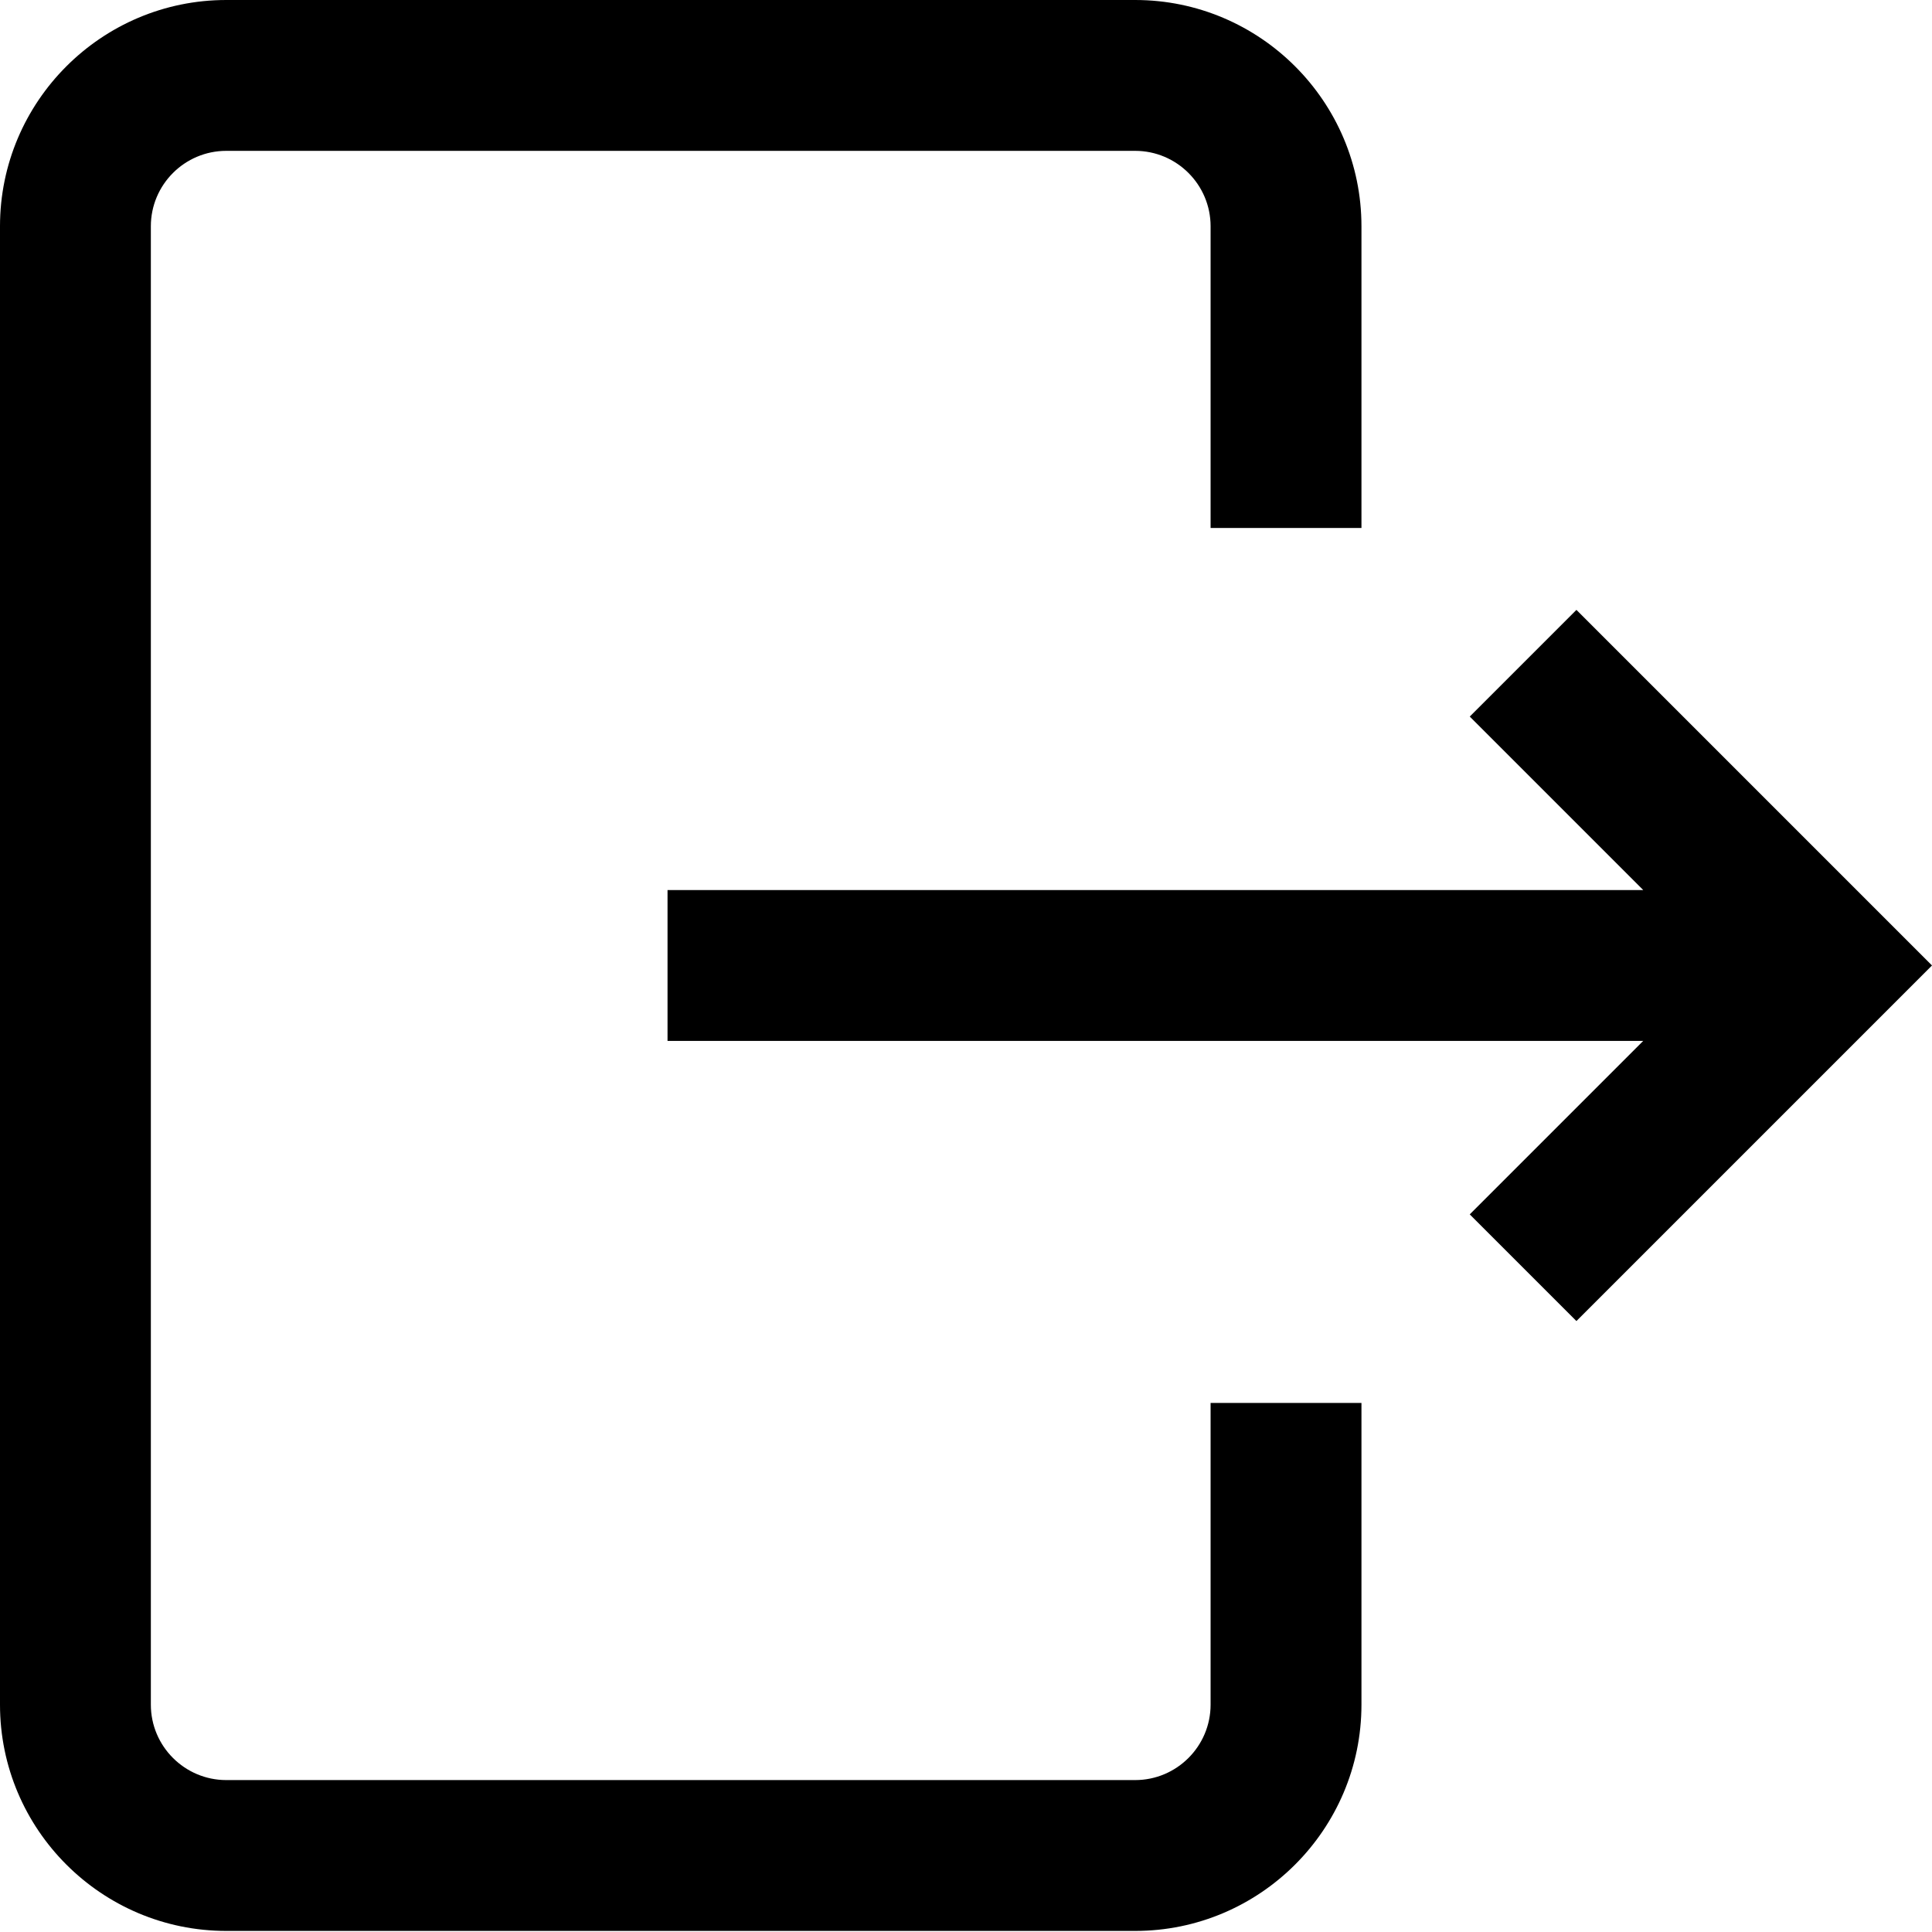
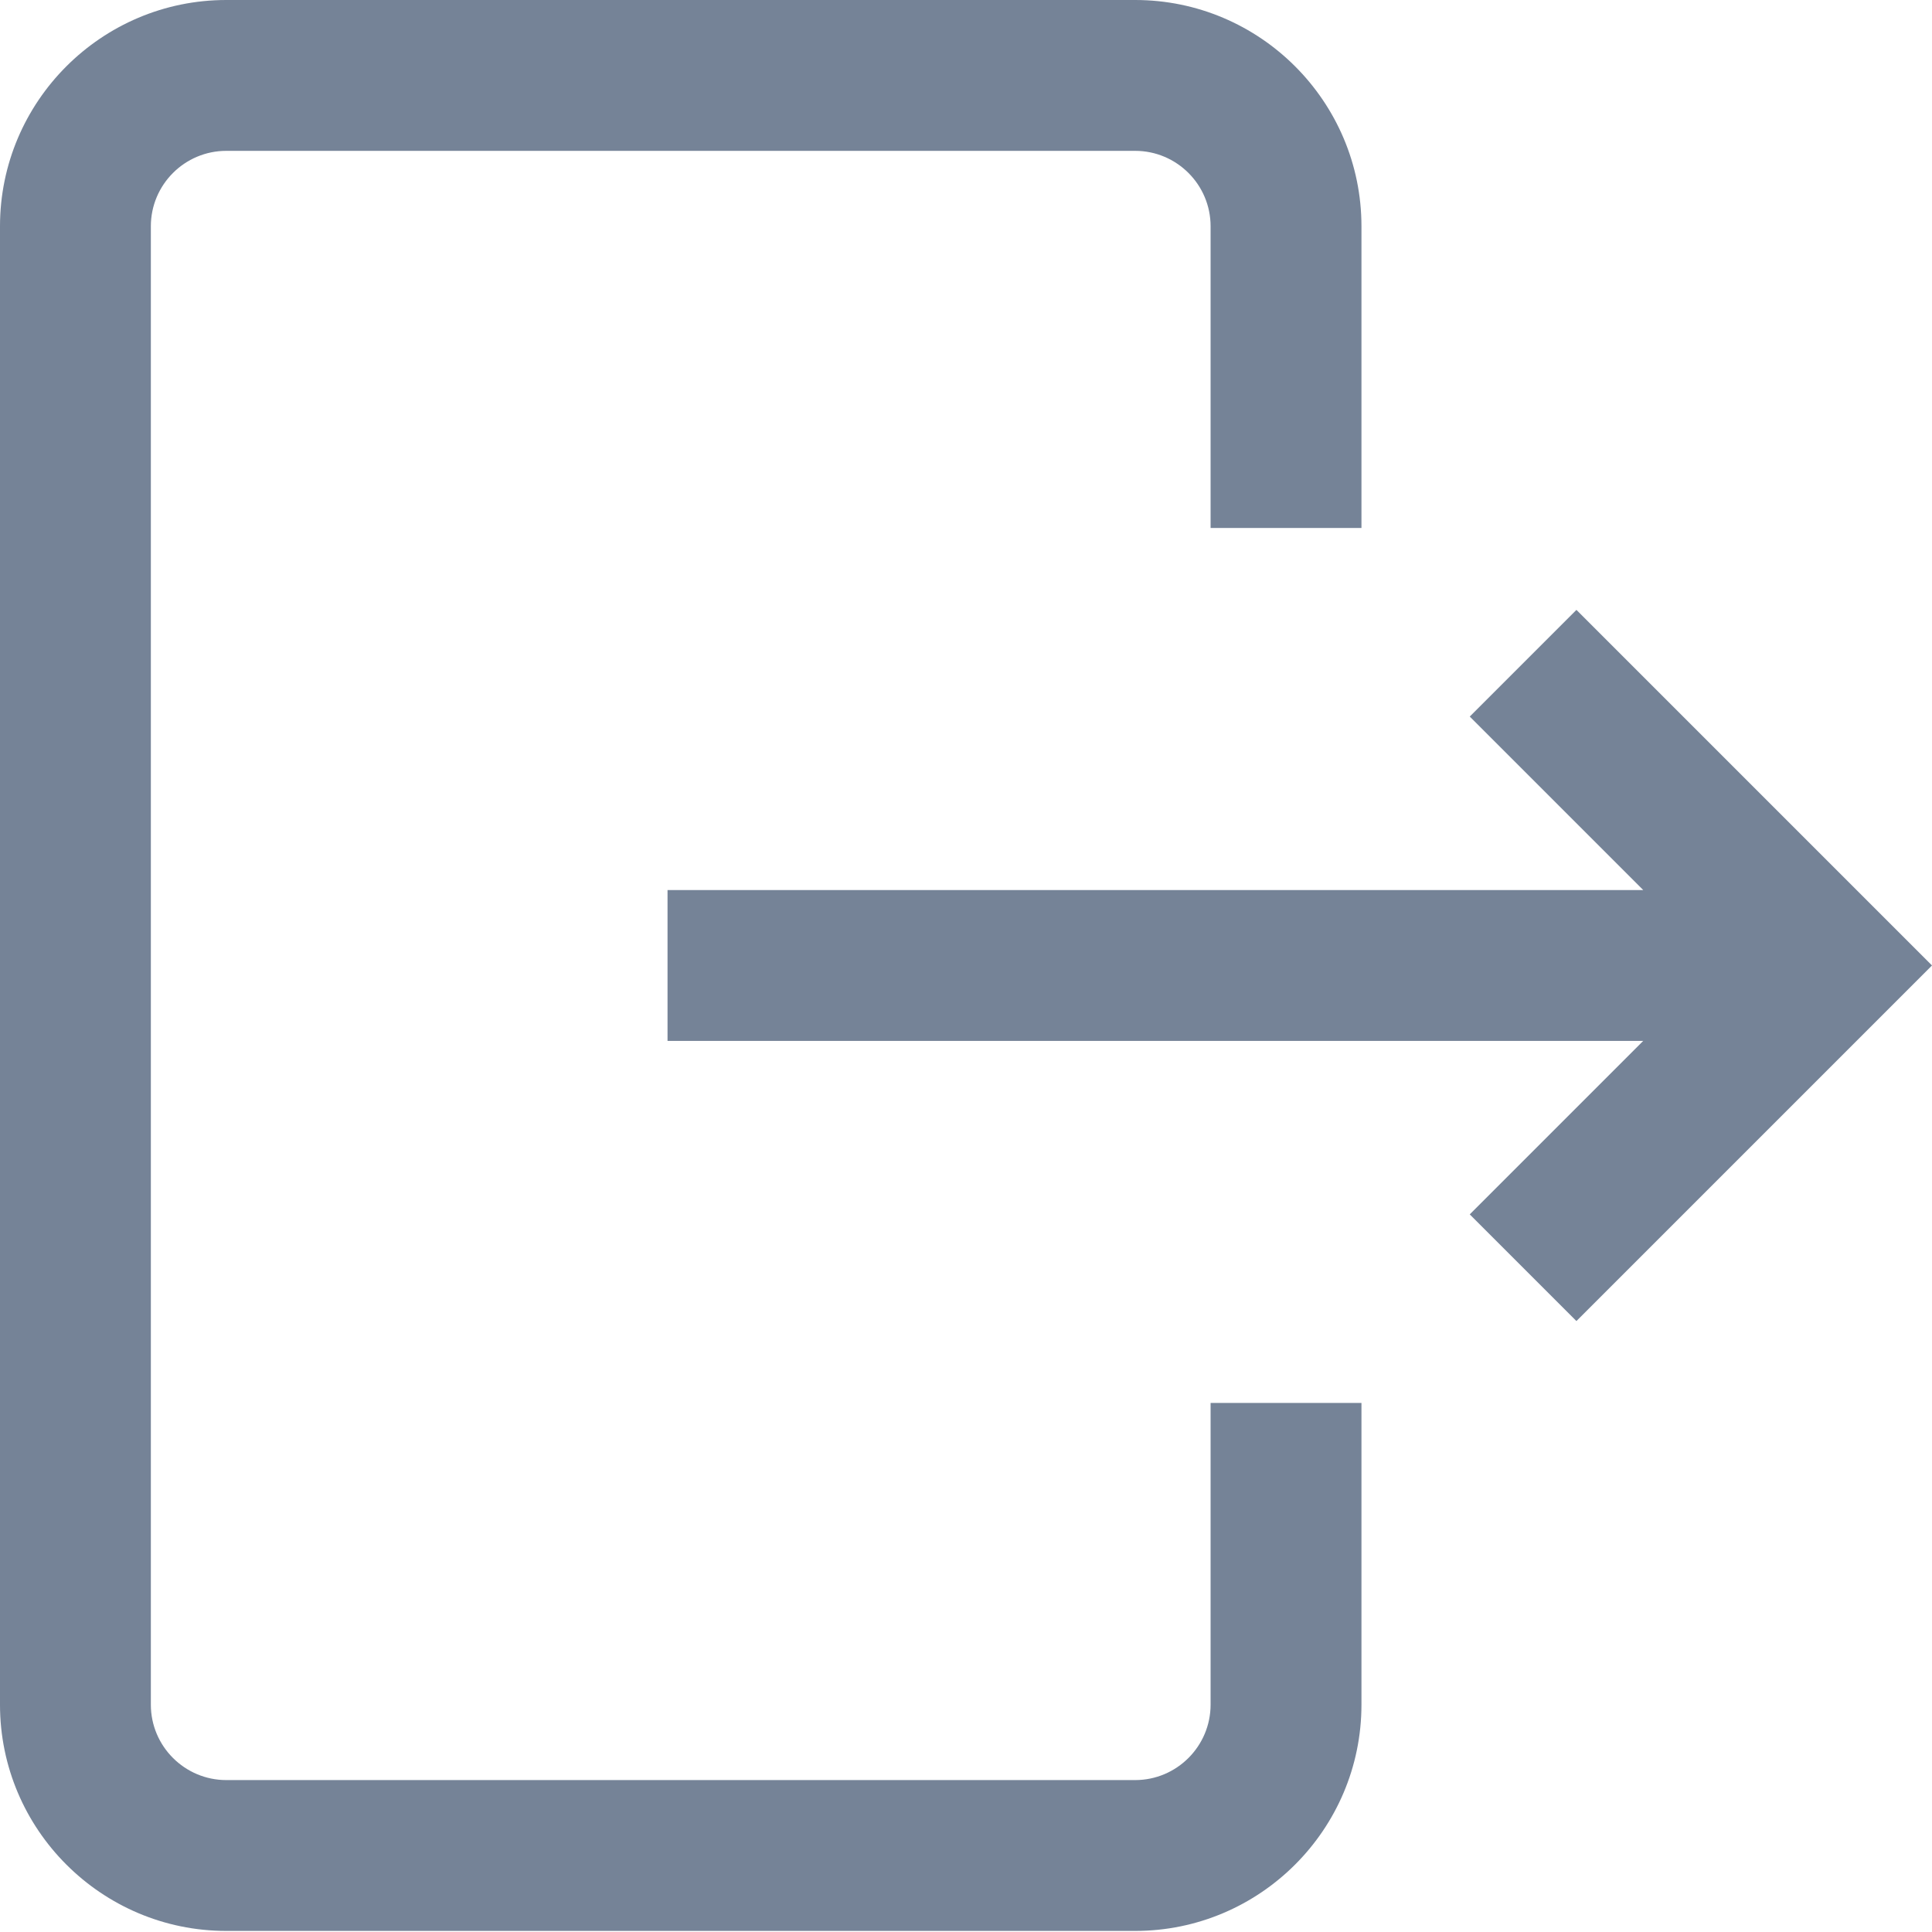
- <svg xmlns="http://www.w3.org/2000/svg" height="512pt" viewBox="0 0 512 512" width="512pt">
+ <svg xmlns="http://www.w3.org/2000/svg" height="512pt" viewBox="0 0 512 512" fill="#758397" width="512pt">
  <path d="m320.82 371.793h39.98v79.957c0 33.066-26.902 59.965-59.969 59.965h-240.867c-33.062 0-59.965-26.898-59.965-59.965v-391.785c0-33.062 26.902-59.965 59.965-59.965h240.867c33.066 0 59.969 26.902 59.969 59.965v79.957h-39.98v-79.957c0-11.02-8.965-19.988-19.988-19.988h-240.867c-11.02 0-19.988 8.969-19.988 19.988v391.785c0 11.02 8.969 19.988 19.988 19.988h240.867c11.023 0 19.988-8.969 19.988-19.988zm96.949-210.168-28.27 28.27 45.973 45.977h-258.57v39.977h258.57l-45.973 45.973 28.27 28.27 94.23-94.23zm0 0" />
</svg>
